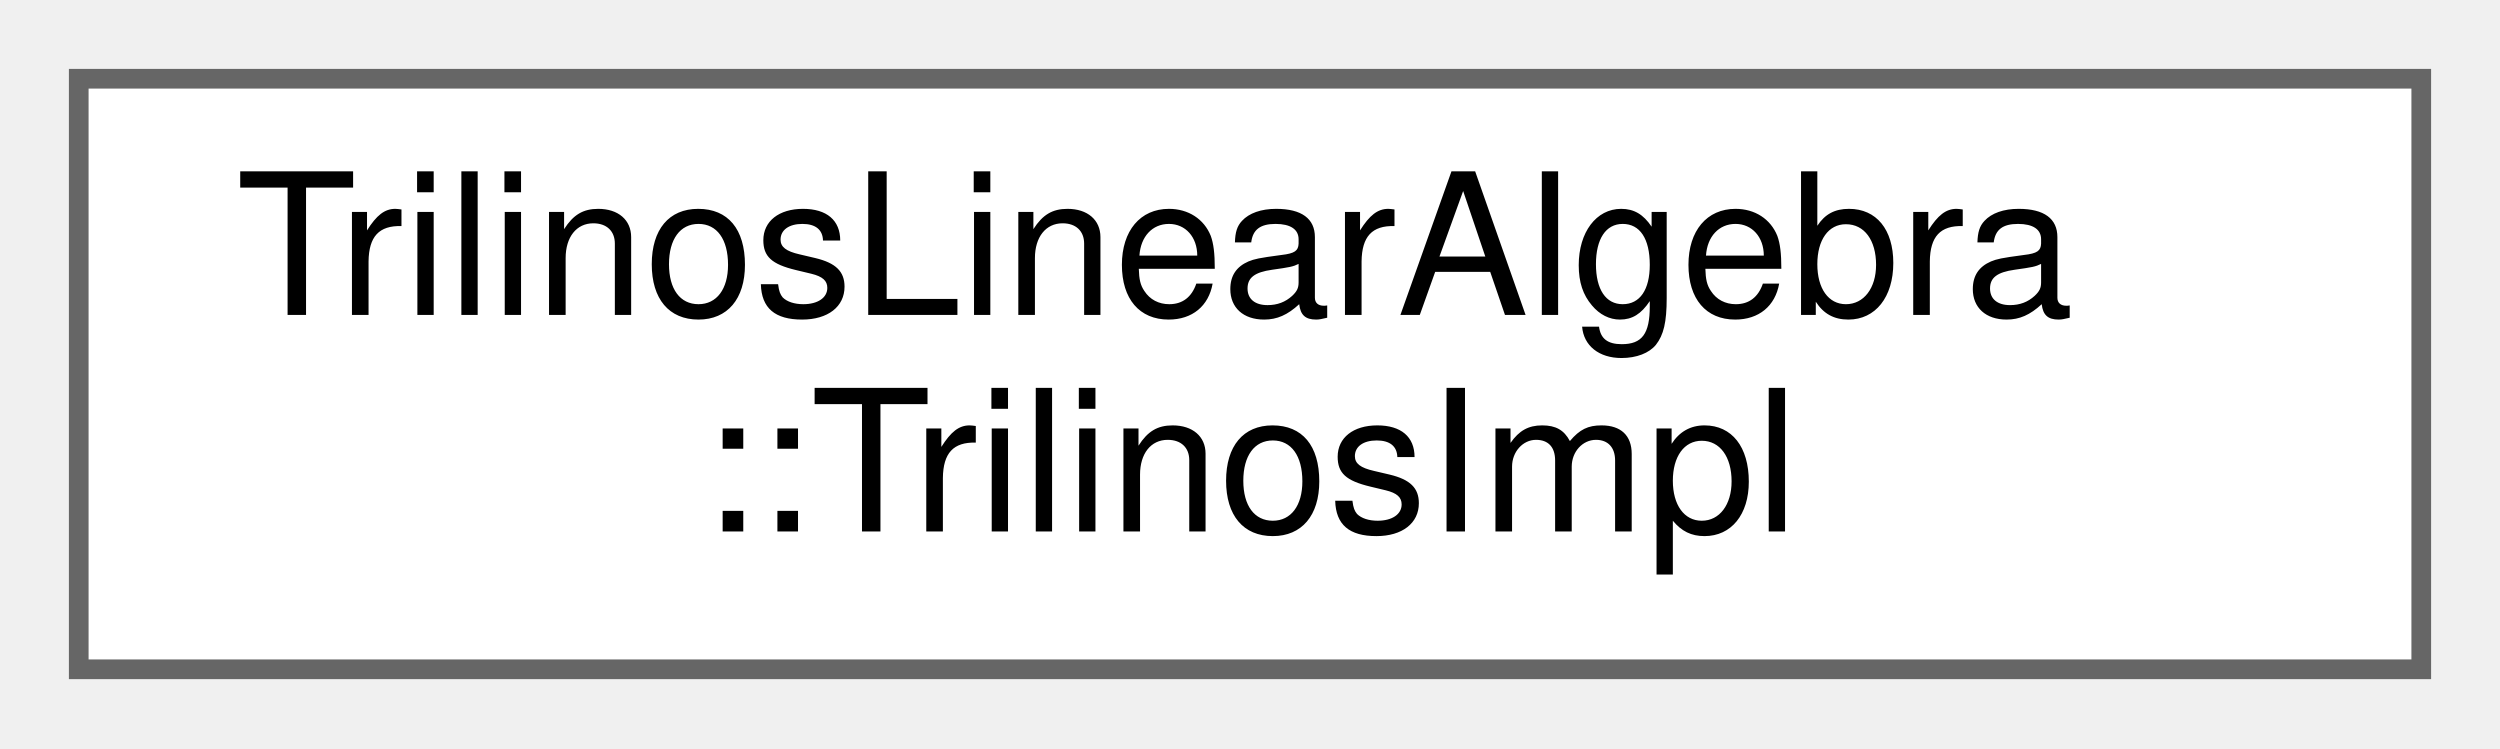
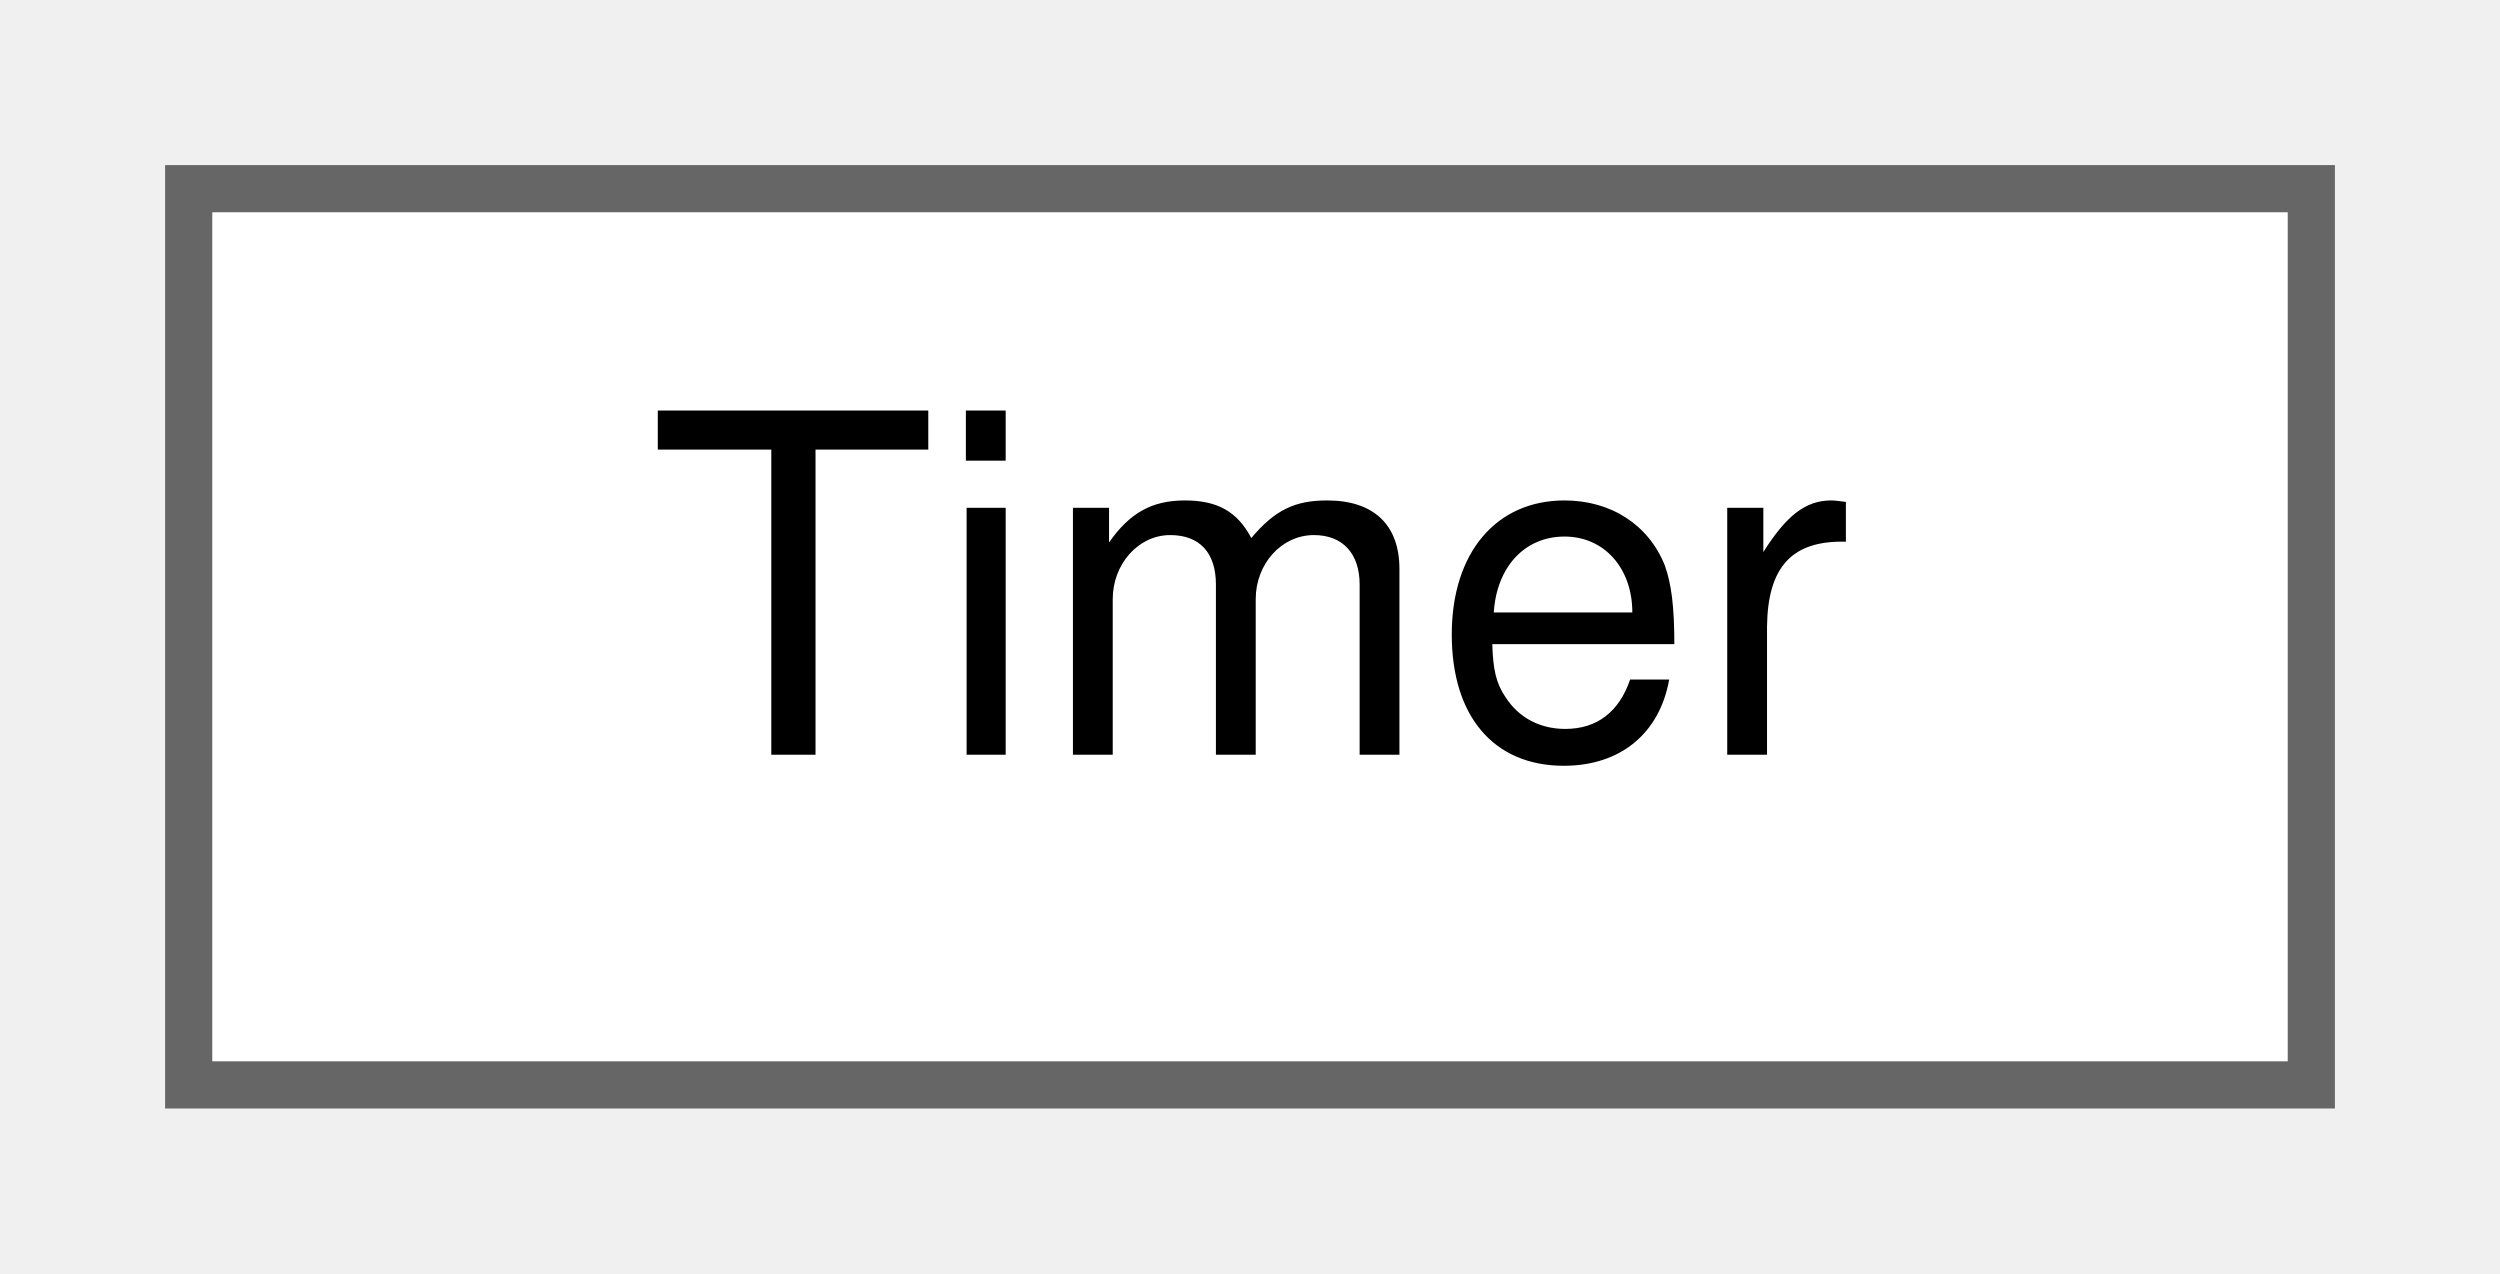
- <svg xmlns="http://www.w3.org/2000/svg" xmlns:xlink="http://www.w3.org/1999/xlink" width="127pt" height="38pt" viewBox="0.00 0.00 127.00 38.00">
-   <g id="graph0" class="graph" transform="scale(1 1) rotate(0) translate(4 34)">
+ <svg xmlns="http://www.w3.org/2000/svg" xmlns:xlink="http://www.w3.org/1999/xlink" width="53pt" height="27pt" viewBox="0.00 0.00 53.00 27.00">
+   <g id="graph0" class="graph" transform="scale(1 1) rotate(0) translate(4 23)">
    <g id="Node000000" class="node">
      <g id="a_Node000000">
-         <a xlink:href="class_trilinos_linear_algebra_1_1_trilinos_impl.html" target="_top" xlink:title=" ">
-           <polygon fill="white" stroke="#666666" points="119,-30 0,-30 0,0 119,0 119,-30" />
-           <text text-anchor="start" x="8" y="-18" font-family="Helvetica,sans-Serif" font-size="10.00">TrilinosLinearAlgebra</text>
-           <text text-anchor="middle" x="59.5" y="-7" font-family="Helvetica,sans-Serif" font-size="10.00">::TrilinosImpl</text>
+         <a xlink:href="class_timer.html" target="_top" xlink:title="Keep track of time.">
+           <polygon fill="white" stroke="#666666" points="45,-19 0,-19 0,0 45,0 45,-19" />
+           <text text-anchor="middle" x="22.5" y="-7" font-family="Helvetica,sans-Serif" font-size="10.00">Timer</text>
        </a>
      </g>
    </g>
  </g>
</svg>
